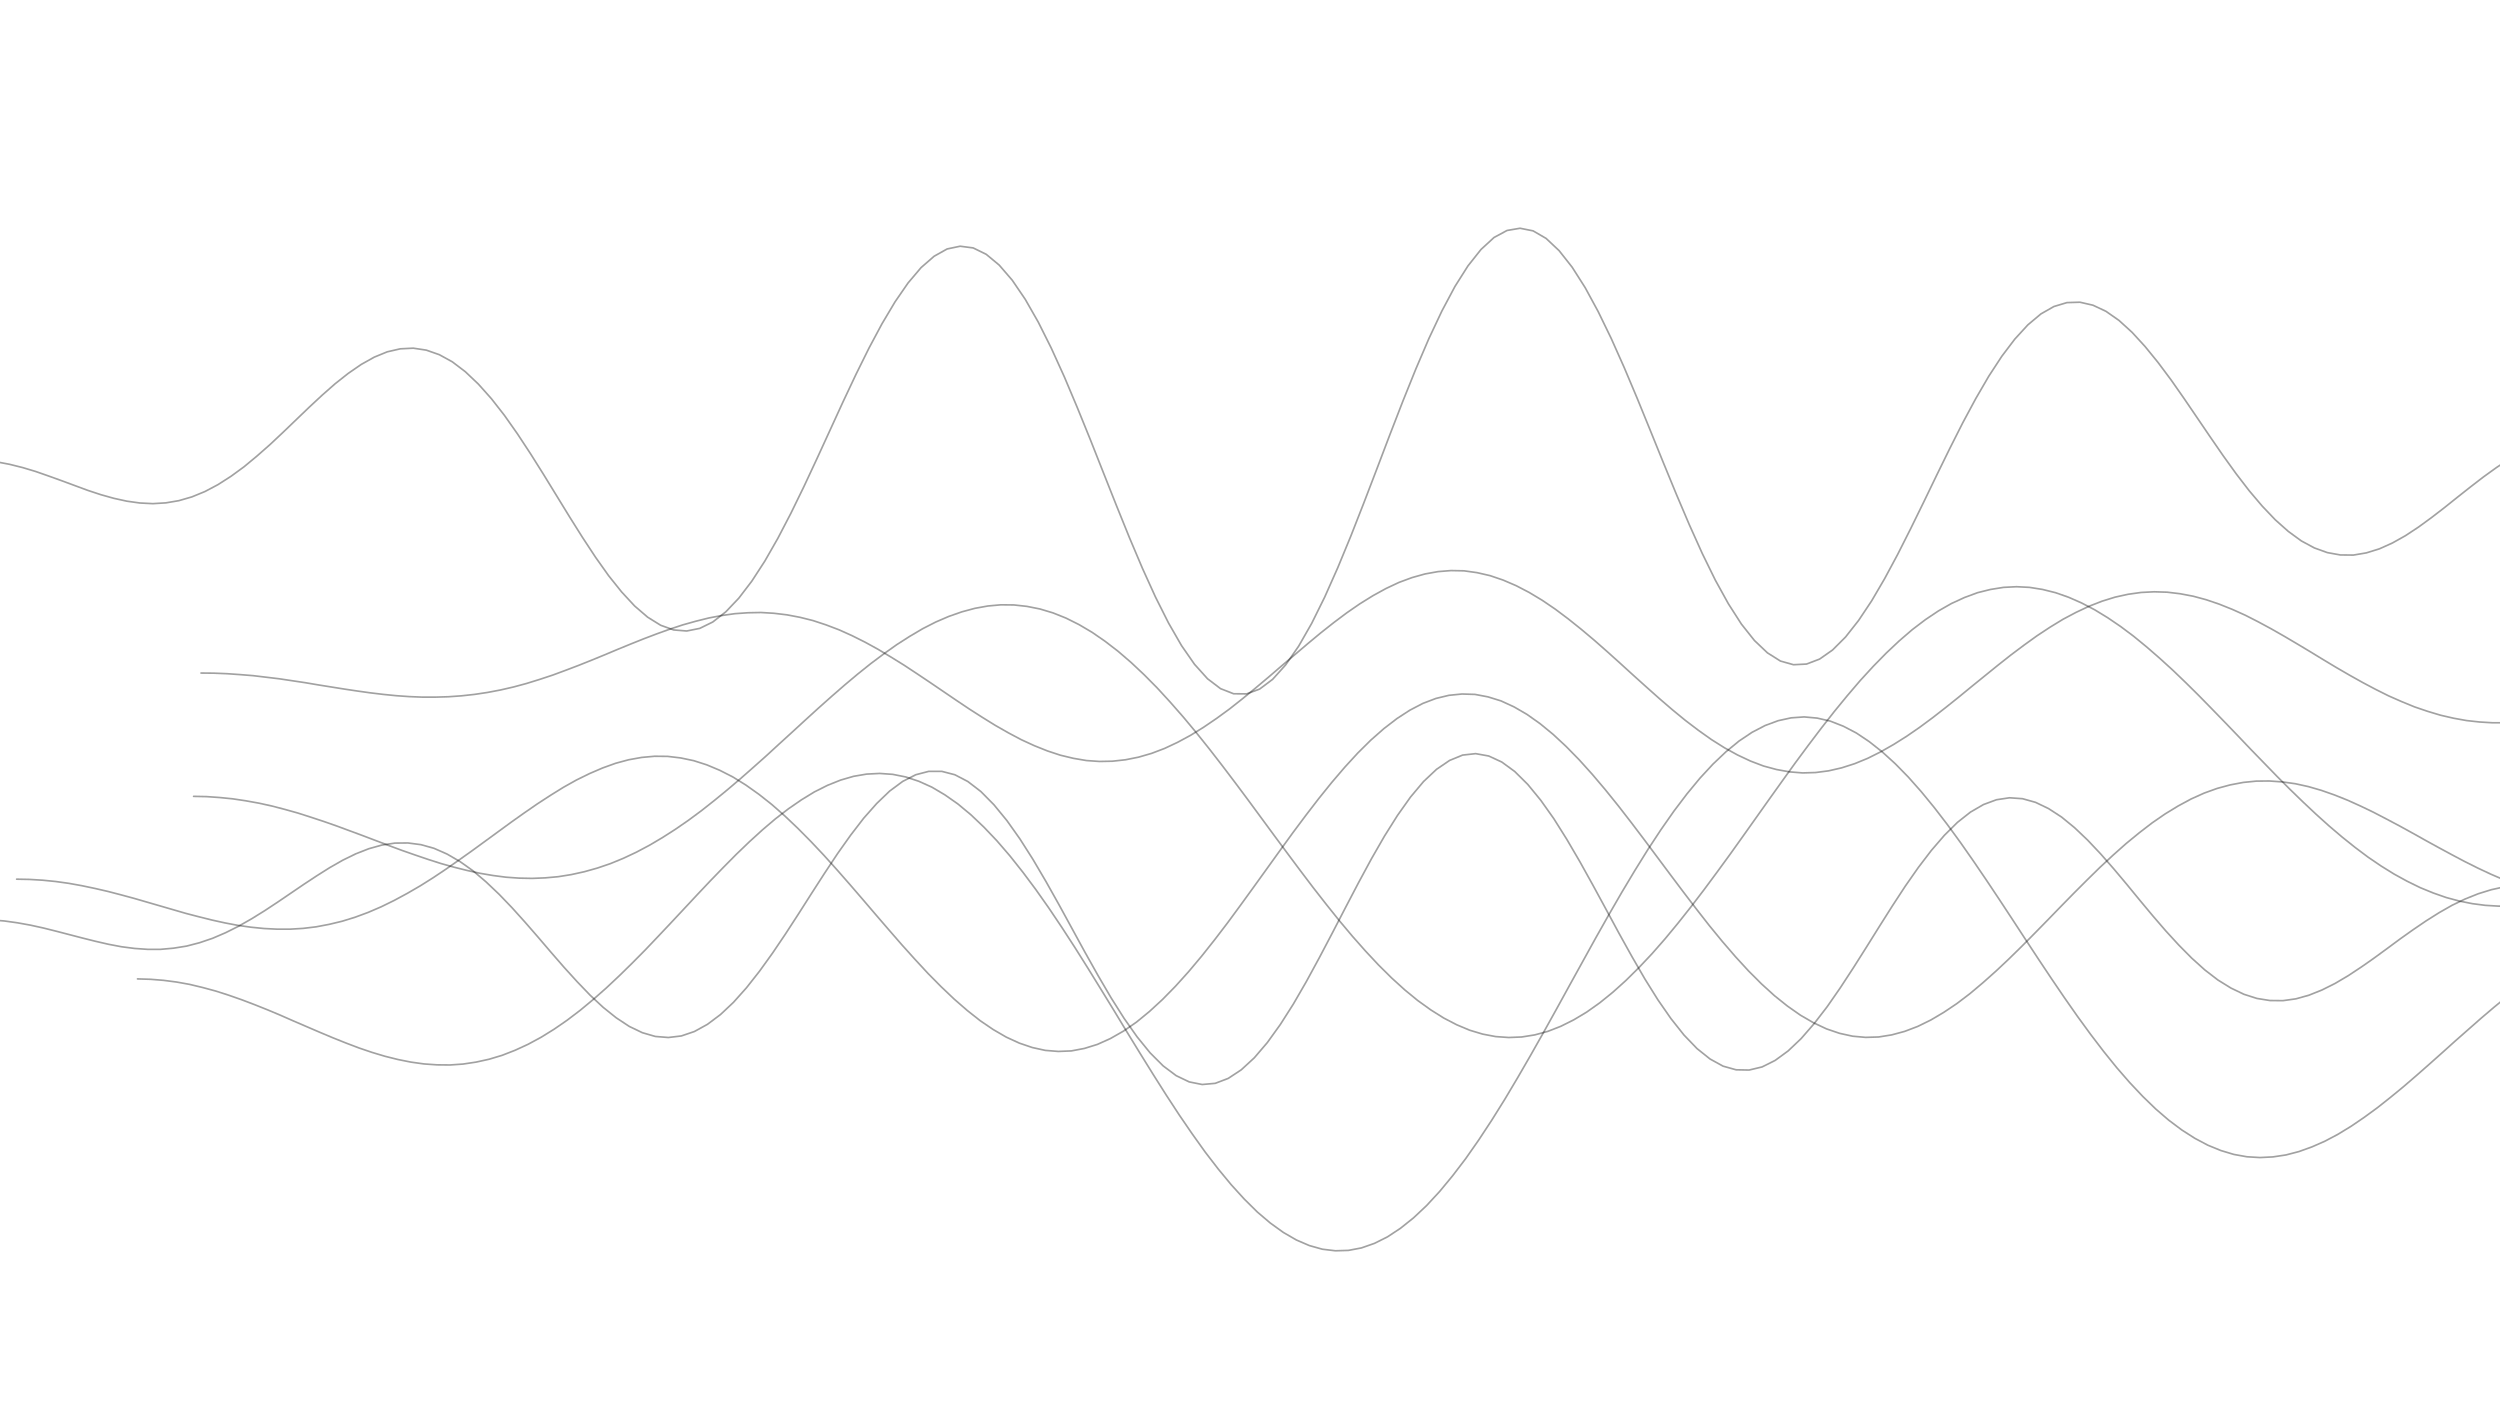
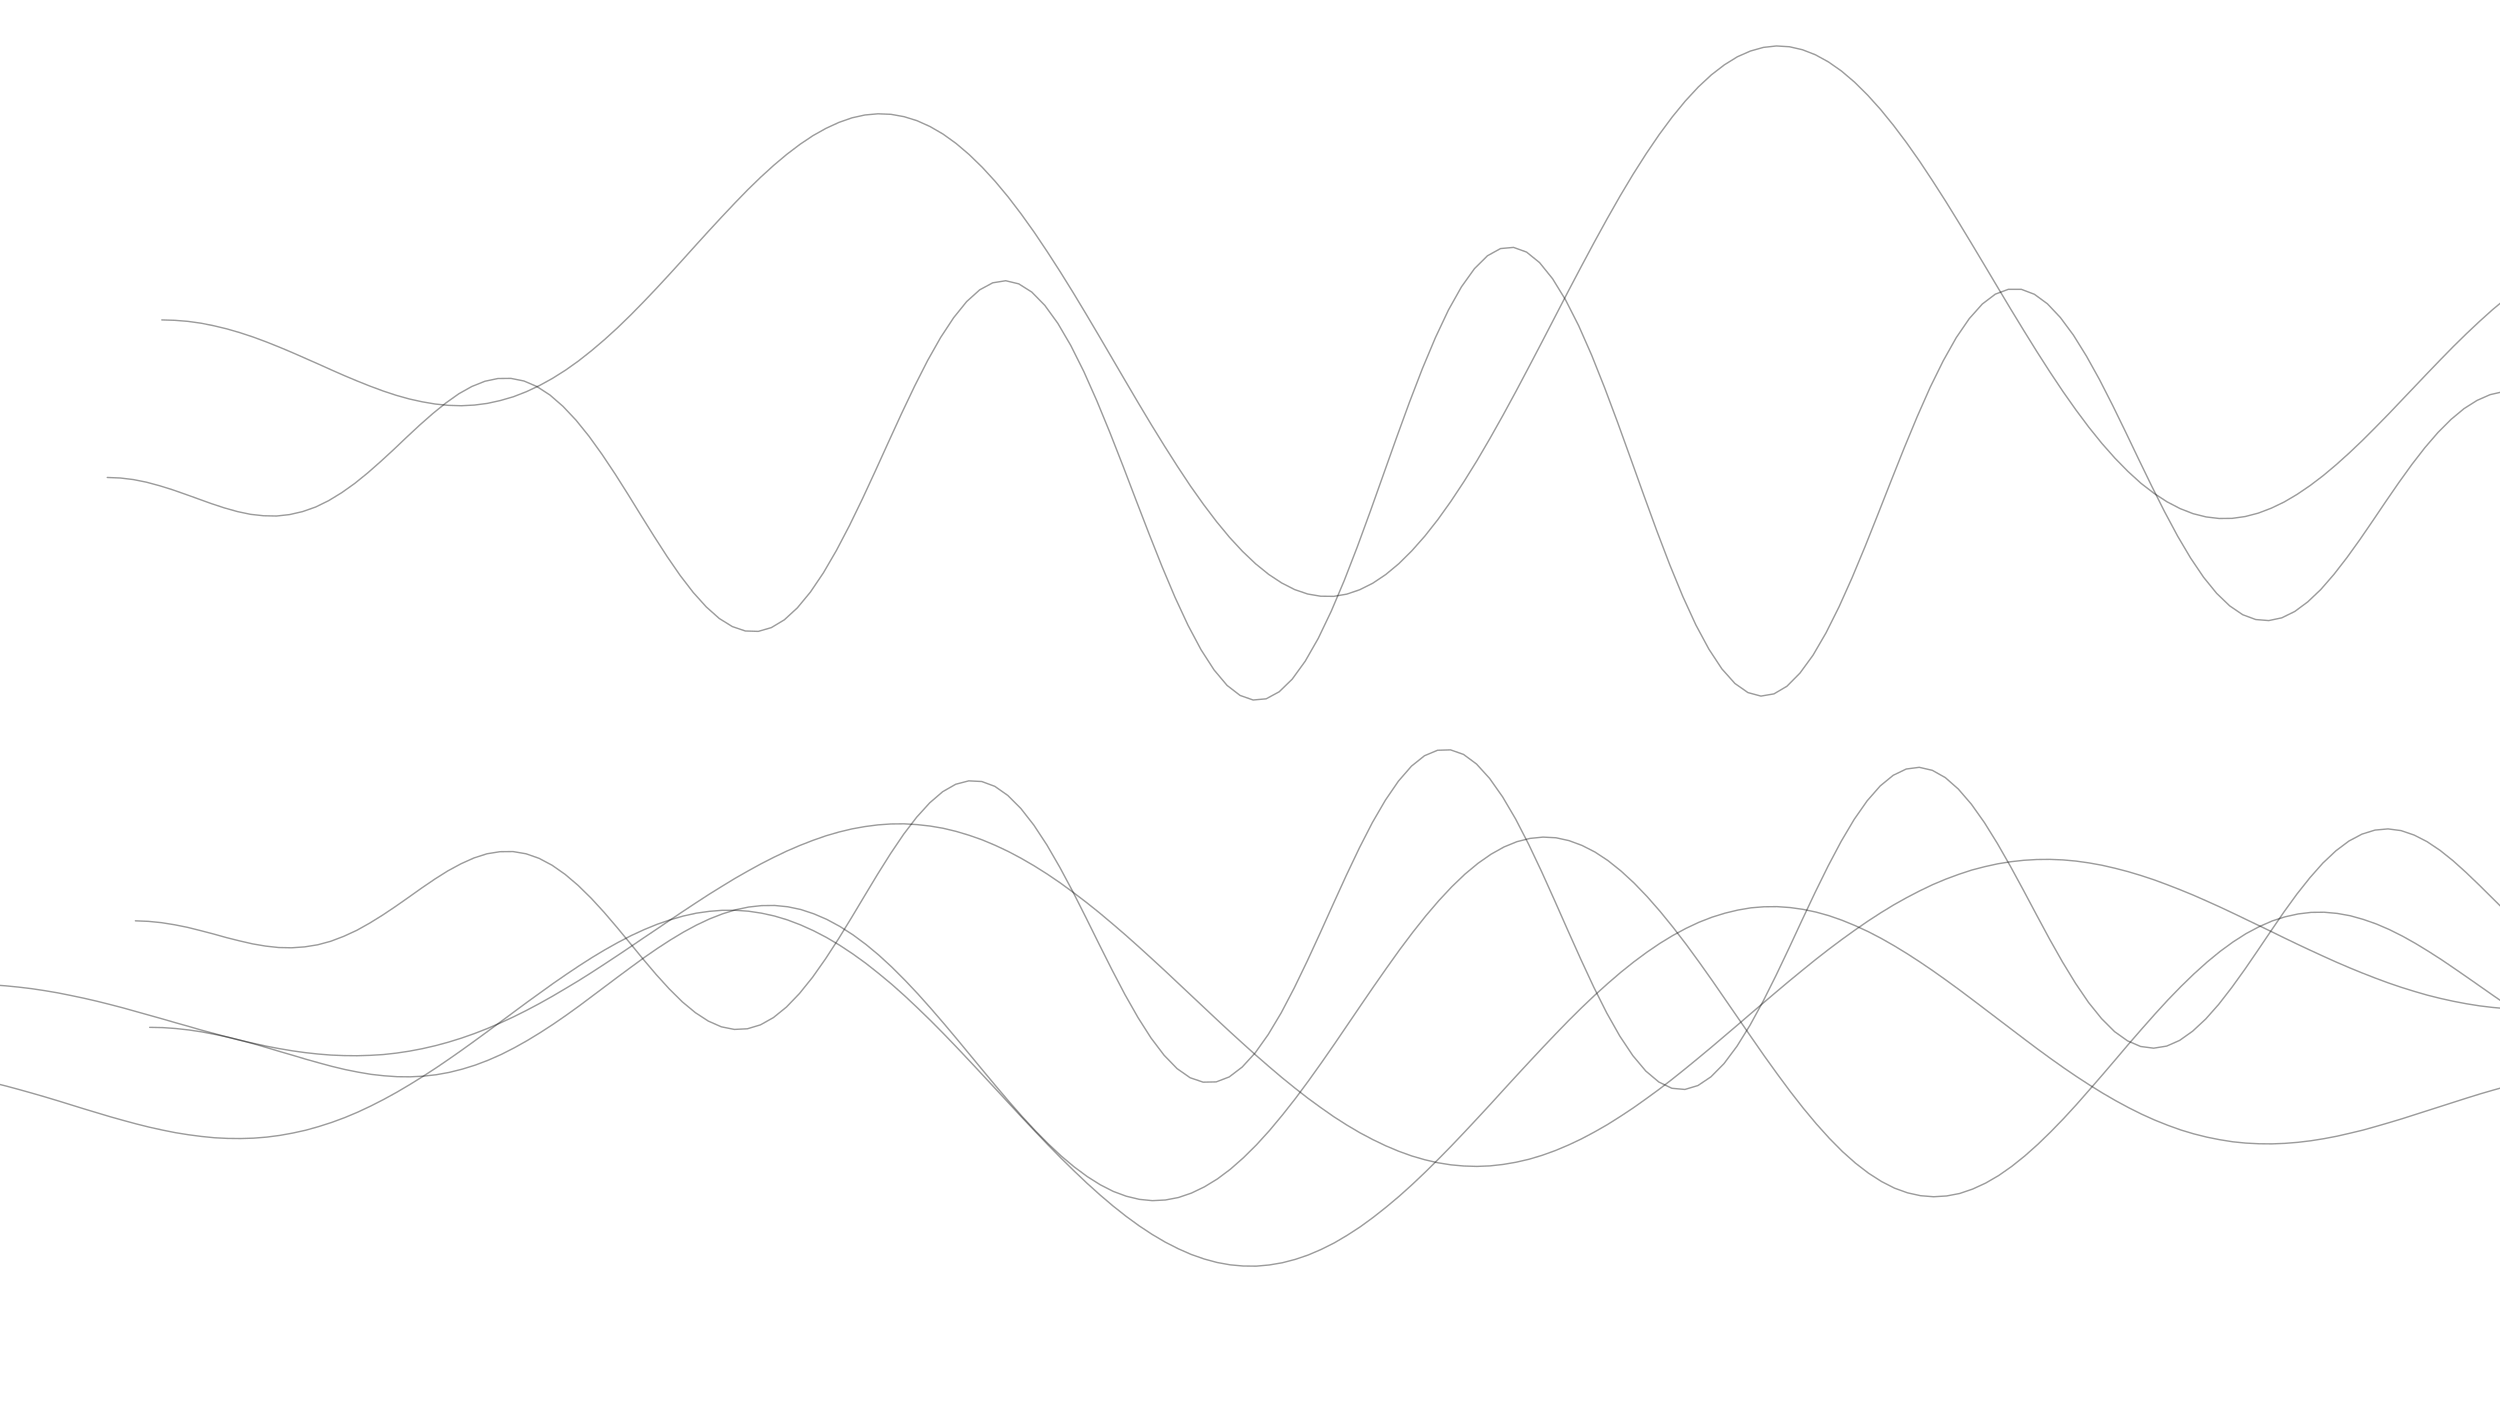
<svg xmlns="http://www.w3.org/2000/svg" width="1920" height="1080" viewBox="0 0 1920 1080">
-   <polyline points="12.8,675.2 22.8,675.4 32.8,676.0 42.8,677.0 52.8,678.4 62.8,680.2 72.8,682.3 82.8,684.6 92.8,687.2 102.8,689.9 112.8,692.8 122.8,695.7 132.8,698.6 142.8,701.5 152.8,704.1 162.8,706.6 172.8,708.8 182.8,710.7 192.8,712.1 202.8,713.1 212.8,713.6 222.8,713.6 232.8,713.0 242.8,711.8 252.8,709.9 262.8,707.5 272.8,704.4 282.8,700.7 292.8,696.4 302.8,691.5 312.8,686.1 322.8,680.3 332.8,674.0 342.8,667.3 352.8,660.3 362.8,653.2 372.8,645.9 382.8,638.6 392.8,631.3 402.8,624.2 412.8,617.3 422.8,610.8 432.8,604.6 442.8,599.0 452.8,594.1 462.8,589.8 472.8,586.2 482.8,583.5 492.8,581.7 502.8,580.8 512.8,580.9 522.8,582.1 532.8,584.2 542.8,587.4 552.8,591.6 562.8,596.7 572.8,602.9 582.8,610.0 592.8,617.9 602.8,626.7 612.8,636.2 622.8,646.3 632.8,656.9 642.8,668.0 652.8,679.4 662.8,691.0 672.8,702.7 682.8,714.3 692.8,725.8 702.8,736.9 712.8,747.7 722.8,757.8 732.8,767.3 742.8,776.0 752.8,783.9 762.8,790.7 772.8,796.5 782.8,801.1 792.8,804.5 802.8,806.7 812.8,807.5 822.8,807.1 832.8,805.2 842.8,802.1 852.8,797.6 862.8,791.9 872.8,785.0 882.8,776.8 892.8,767.6 902.8,757.4 912.8,746.3 922.8,734.4 932.8,721.8 942.8,708.7 952.8,695.1 962.8,681.3 972.8,667.4 982.8,653.5 992.8,639.7 1002.8,626.3 1012.8,613.3 1022.8,600.9 1032.8,589.2 1042.8,578.3 1052.8,568.4 1062.8,559.6 1072.8,551.9 1082.8,545.4 1092.8,540.2 1102.8,536.4 1112.8,534.0 1122.8,533.0 1132.8,533.3 1142.8,535.2 1152.8,538.3 1162.8,542.9 1172.8,548.7 1182.8,555.8 1192.8,564.0 1202.8,573.3 1212.8,583.5 1222.8,594.6 1232.8,606.4 1242.8,618.8 1252.8,631.7 1262.8,644.9 1272.8,658.3 1282.8,671.7 1292.8,685.0 1302.8,698.1 1312.8,710.9 1322.8,723.1 1332.8,734.7 1342.8,745.6 1352.8,755.6 1362.8,764.7 1372.8,772.7 1382.8,779.7 1392.8,785.5 1402.8,790.2 1412.8,793.6 1422.8,795.8 1432.8,796.7 1442.8,796.4 1452.8,794.8 1462.8,792.1 1472.8,788.3 1482.8,783.4 1492.8,777.5 1502.8,770.8 1512.8,763.2 1522.8,754.8 1532.8,745.9 1542.8,736.5 1552.8,726.7 1562.8,716.6 1572.8,706.4 1582.8,696.1 1592.8,685.9 1602.8,675.9 1612.8,666.1 1622.8,656.8 1632.8,647.9 1642.8,639.7 1652.8,632.0 1662.8,625.1 1672.8,619.0 1682.8,613.6 1692.8,609.1 1702.8,605.5 1712.8,602.8 1722.8,600.9 1732.8,599.9 1742.8,599.8 1752.8,600.5 1762.8,601.9 1772.8,604.1 1782.8,607.0 1792.8,610.5 1802.8,614.5 1812.8,619.0 1822.8,623.8 1832.8,629.0 1842.8,634.3 1852.8,639.8 1862.8,645.4 1872.8,650.9 1882.8,656.3 1892.8,661.6 1902.8,666.6 1912.8,671.3 1922.8,675.6 1932.8,679.6 1942.8,683.1 1952.8,686.1 1962.8,688.6 1972.8,690.6 1982.8,692.1 1992.8,693.1 2002.8,693.7 2012.8,693.7" stroke="currentColor" stroke-width="1.3" fill="none" opacity="0.37" stroke-linecap="round" stroke-linejoin="round" />
-   <polyline points="105.6,751.8 115.6,752.1 125.6,752.9 135.6,754.2 145.6,756.0 155.6,758.4 165.6,761.1 175.6,764.3 185.6,767.8 195.6,771.6 205.6,775.6 215.6,779.8 225.6,784.2 235.6,788.5 245.6,792.8 255.6,797.0 265.6,801.0 275.6,804.8 285.6,808.2 295.6,811.2 305.6,813.7 315.6,815.7 325.6,817.1 335.6,817.8 345.6,817.9 355.6,817.2 365.6,815.7 375.6,813.5 385.6,810.5 395.6,806.6 405.6,802.0 415.6,796.6 425.6,790.4 435.6,783.5 445.6,775.9 455.6,767.6 465.6,758.8 475.6,749.4 485.6,739.6 495.6,729.5 505.6,719.0 515.6,708.4 525.6,697.7 535.6,687.0 545.6,676.4 555.6,666.1 565.6,656.0 575.6,646.4 585.6,637.3 595.6,628.8 605.6,621.1 615.6,614.2 625.6,608.1 635.6,603.1 645.6,599.1 655.6,596.2 665.6,594.5 675.6,594.0 685.6,594.7 695.6,596.7 705.6,600.0 715.6,604.5 725.6,610.4 735.6,617.4 745.6,625.7 755.6,635.2 765.6,645.7 775.6,657.3 785.6,669.9 795.6,683.3 805.6,697.5 815.6,712.4 825.6,727.8 835.6,743.7 845.6,759.9 855.6,776.2 865.6,792.7 875.6,809.0 885.6,825.1 895.6,840.9 905.6,856.2 915.6,870.8 925.6,884.8 935.6,897.8 945.6,909.9 955.6,920.9 965.6,930.8 975.6,939.3 985.6,946.5 995.6,952.3 1005.6,956.6 1015.6,959.4 1025.6,960.6 1035.6,960.3 1045.6,958.4 1055.6,954.9 1065.6,949.9 1075.6,943.3 1085.6,935.3 1095.6,925.9 1105.6,915.1 1115.6,903.0 1125.6,889.9 1135.6,875.6 1145.6,860.4 1155.6,844.4 1165.6,827.6 1175.6,810.3 1185.6,792.6 1195.6,774.6 1205.6,756.4 1215.6,738.3 1225.6,720.2 1235.6,702.5 1245.6,685.2 1255.6,668.5 1265.6,652.4 1275.6,637.2 1285.6,622.9 1295.6,609.7 1305.6,597.6 1315.6,586.8 1325.6,577.3 1335.6,569.1 1345.6,562.4 1355.6,557.2 1365.6,553.5 1375.6,551.3 1385.6,550.6 1395.6,551.5 1405.6,553.8 1415.6,557.7 1425.6,562.9 1435.6,569.6 1445.6,577.5 1455.6,586.6 1465.6,596.8 1475.6,608.1 1485.6,620.3 1495.6,633.3 1505.6,647.0 1515.6,661.3 1525.6,676.0 1535.6,691.0 1545.6,706.2 1555.6,721.5 1565.6,736.7 1575.6,751.7 1585.6,766.4 1595.6,780.7 1605.6,794.4 1615.6,807.5 1625.6,819.9 1635.6,831.4 1645.6,842.0 1655.6,851.7 1665.6,860.3 1675.6,867.8 1685.6,874.2 1695.6,879.5 1705.6,883.6 1715.6,886.6 1725.6,888.4 1735.6,889.0 1745.6,888.5 1755.6,887.0 1765.6,884.4 1775.6,880.8 1785.6,876.4 1795.6,871.1 1805.6,865.0 1815.6,858.2 1825.6,850.9 1835.6,843.0 1845.6,834.8 1855.6,826.2 1865.6,817.4 1875.6,808.5 1885.6,799.5 1895.6,790.7 1905.6,781.9 1915.6,773.4 1925.6,765.2 1935.6,757.4 1945.6,750.1 1955.6,743.2 1965.6,736.9 1975.6,731.2 1985.6,726.2 1995.6,721.8 2005.6,718.2 2015.6,715.2" stroke="currentColor" stroke-width="1.3" fill="none" opacity="0.37" stroke-linecap="round" stroke-linejoin="round" />
-   <polyline points="-16.7,706.2 -6.7,706.5 3.3,707.3 13.3,708.7 23.3,710.5 33.3,712.7 43.3,715.2 53.3,717.8 63.3,720.4 73.3,722.9 83.3,725.2 93.3,727.1 103.3,728.4 113.3,729.1 123.3,729.1 133.3,728.2 143.3,726.6 153.3,724.0 163.3,720.6 173.3,716.3 183.3,711.3 193.3,705.6 203.3,699.4 213.3,692.8 223.3,686.0 233.3,679.2 243.3,672.6 253.3,666.3 263.3,660.6 273.3,655.7 283.3,651.8 293.3,649.0 303.3,647.5 313.3,647.4 323.3,648.7 333.3,651.5 343.3,655.9 353.3,661.7 363.3,668.8 373.3,677.3 383.3,686.8 393.3,697.2 403.3,708.3 413.3,719.8 423.3,731.5 433.3,743.0 443.3,754.0 453.3,764.4 463.3,773.7 473.3,781.7 483.3,788.3 493.3,793.1 503.3,796.0 513.3,796.8 523.3,795.6 533.3,792.2 543.3,786.7 553.3,779.2 563.3,769.8 573.3,758.6 583.3,745.9 593.3,732.0 603.3,717.2 613.3,701.8 623.3,686.1 633.3,670.6 643.3,655.5 653.3,641.4 663.3,628.4 673.3,617.1 683.3,607.5 693.3,600.1 703.3,595.0 713.3,592.4 723.3,592.4 733.3,595.0 743.3,600.2 753.3,607.9 763.3,618.0 773.3,630.2 783.3,644.3 793.3,660.0 803.3,677.0 813.3,694.8 823.3,713.1 833.3,731.4 843.3,749.2 853.3,766.3 863.3,782.1 873.3,796.3 883.3,808.6 893.3,818.6 903.3,826.1 913.3,830.9 923.3,832.9 933.3,832.0 943.3,828.2 953.3,821.6 963.3,812.4 973.3,800.7 983.3,786.8 993.3,771.1 1003.3,753.8 1013.3,735.4 1023.3,716.4 1033.3,697.1 1043.3,678.0 1053.3,659.5 1063.3,642.1 1073.3,626.2 1083.3,612.1 1093.3,600.2 1103.3,590.8 1113.3,584.0 1123.3,579.9 1133.3,578.8 1143.3,580.6 1153.3,585.2 1163.3,592.5 1173.3,602.4 1183.3,614.6 1193.3,628.7 1203.3,644.6 1213.3,661.7 1223.3,679.7 1233.3,698.1 1243.3,716.6 1253.3,734.6 1263.3,751.9 1273.3,767.9 1283.3,782.3 1293.3,794.9 1303.3,805.3 1313.3,813.3 1323.3,818.8 1333.3,821.6 1343.3,821.8 1353.3,819.4 1363.3,814.4 1373.3,807.1 1383.3,797.6 1393.3,786.1 1403.3,773.1 1413.3,758.7 1423.3,743.4 1433.3,727.6 1443.3,711.6 1453.3,695.8 1463.3,680.5 1473.3,666.2 1483.3,653.1 1493.3,641.5 1503.3,631.6 1513.3,623.7 1523.3,617.9 1533.3,614.2 1543.3,612.7 1553.3,613.4 1563.3,616.2 1573.3,621.0 1583.3,627.5 1593.3,635.7 1603.3,645.2 1613.3,655.8 1623.3,667.2 1633.3,679.1 1643.3,691.3 1653.3,703.3 1663.3,714.9 1673.3,725.8 1683.3,735.9 1693.3,744.9 1703.3,752.6 1713.3,758.8 1723.3,763.6 1733.3,766.8 1743.3,768.4 1753.3,768.5 1763.3,767.1 1773.3,764.3 1783.3,760.3 1793.3,755.3 1803.3,749.4 1813.3,742.8 1823.3,735.8 1833.3,728.5 1843.3,721.1 1853.3,714.0 1863.3,707.2 1873.3,700.9 1883.3,695.2 1893.3,690.4 1903.3,686.4 1913.3,683.3 1923.3,681.1 1933.3,679.9 1943.3,679.5 1953.3,680.0 1963.3,681.2 1973.3,683.0 1983.3,685.3 1993.3,688.0 2003.3,690.9 2013.3,693.8" stroke="currentColor" stroke-width="1.3" fill="none" opacity="0.37" stroke-linecap="round" stroke-linejoin="round" />
-   <polyline points="154.4,516.9 164.4,517.0 174.4,517.4 184.4,518.1 194.4,518.9 204.4,520.1 214.4,521.3 224.4,522.8 234.4,524.3 244.4,526.0 254.4,527.6 264.4,529.2 274.4,530.7 284.4,532.1 294.4,533.3 304.4,534.3 314.4,535.0 324.4,535.4 334.4,535.4 344.4,535.1 354.4,534.4 364.4,533.3 374.4,531.8 384.4,529.9 394.4,527.6 404.4,524.9 414.4,521.8 424.4,518.5 434.4,514.8 444.4,511.0 454.4,507.0 464.4,502.9 474.4,498.7 484.4,494.6 494.4,490.6 504.4,486.8 514.4,483.2 524.4,479.9 534.4,477.1 544.4,474.6 554.4,472.7 564.4,471.3 574.4,470.6 584.4,470.4 594.4,471.0 604.4,472.2 614.4,474.1 624.4,476.6 634.4,479.9 644.4,483.7 654.4,488.2 664.4,493.2 674.4,498.7 684.4,504.7 694.4,510.9 704.4,517.5 714.4,524.2 724.4,531.0 734.4,537.8 744.4,544.5 754.4,550.9 764.4,557.1 774.4,562.8 784.4,568.1 794.4,572.7 804.4,576.7 814.4,580.0 824.4,582.4 834.4,584.1 844.4,584.8 854.4,584.6 864.4,583.5 874.4,581.5 884.4,578.6 894.4,574.8 904.4,570.1 914.4,564.7 924.4,558.5 934.4,551.7 944.4,544.4 954.4,536.5 964.4,528.3 974.4,519.9 984.4,511.3 994.4,502.8 1004.4,494.3 1014.4,486.0 1024.4,478.1 1034.4,470.6 1044.4,463.7 1054.4,457.5 1064.4,452.0 1074.4,447.3 1084.4,443.6 1094.4,440.8 1104.4,439.0 1114.4,438.2 1124.4,438.4 1134.4,439.8 1144.4,442.1 1154.4,445.5 1164.4,449.8 1174.4,455.0 1184.4,461.0 1194.4,467.8 1204.4,475.3 1214.4,483.3 1224.4,491.7 1234.4,500.5 1244.4,509.5 1254.4,518.6 1264.4,527.6 1274.4,536.5 1284.4,545.1 1294.4,553.3 1304.4,560.9 1314.4,568.0 1324.4,574.3 1334.4,579.8 1344.4,584.5 1354.4,588.3 1364.4,591.0 1374.4,592.8 1384.4,593.6 1394.4,593.3 1404.4,592.0 1414.4,589.7 1424.4,586.5 1434.4,582.4 1444.4,577.4 1454.4,571.7 1464.4,565.4 1474.4,558.5 1484.4,551.1 1494.4,543.3 1504.4,535.3 1514.4,527.1 1524.4,519.0 1534.4,510.9 1544.4,503.0 1554.4,495.5 1564.4,488.3 1574.4,481.7 1584.4,475.6 1594.4,470.3 1604.4,465.6 1614.4,461.7 1624.4,458.6 1634.4,456.4 1644.4,455.0 1654.4,454.5 1664.4,454.8 1674.4,456.0 1684.4,457.9 1694.4,460.6 1704.4,464.0 1714.4,468.0 1724.4,472.5 1734.4,477.6 1744.4,483.0 1754.4,488.7 1764.4,494.6 1774.4,500.6 1784.4,506.7 1794.4,512.7 1804.4,518.5 1814.4,524.1 1824.4,529.4 1834.4,534.4 1844.4,538.8 1854.4,542.9 1864.4,546.3 1874.4,549.3 1884.4,551.6 1894.4,553.4 1904.4,554.5 1914.4,555.1 1924.4,555.1 1934.4,554.5 1944.4,553.4 1954.4,551.9 1964.4,549.9 1974.4,547.6 1984.4,544.9 1994.4,542.0 2004.4,538.9 2014.4,535.7" stroke="currentColor" stroke-width="1.3" fill="none" opacity="0.37" stroke-linecap="round" stroke-linejoin="round" />
-   <polyline points="-22.6,353.2 -12.6,353.6 -2.6,354.7 7.4,356.6 17.4,359.1 27.4,362.1 37.4,365.6 47.4,369.2 57.4,372.9 67.4,376.6 77.4,379.9 87.4,382.7 97.4,384.9 107.4,386.3 117.4,386.8 127.4,386.2 137.4,384.5 147.4,381.6 157.4,377.5 167.4,372.2 177.4,365.8 187.4,358.5 197.4,350.2 207.4,341.4 217.4,332.0 227.4,322.4 237.4,312.8 247.4,303.5 257.4,294.7 267.4,286.8 277.4,279.9 287.4,274.3 297.4,270.2 307.4,267.9 317.4,267.4 327.4,268.9 337.4,272.4 347.4,277.9 357.4,285.5 367.4,295.0 377.4,306.2 387.4,319.0 397.4,333.2 407.4,348.4 417.4,364.3 427.4,380.6 437.4,396.9 447.4,412.8 457.4,428.0 467.4,442.1 477.4,454.6 487.4,465.4 497.4,474.0 507.4,480.2 517.4,483.8 527.4,484.6 537.4,482.6 547.4,477.7 557.4,469.9 567.4,459.4 577.4,446.3 587.4,430.9 597.4,413.4 607.4,394.2 617.4,373.7 627.4,352.3 637.4,330.5 647.4,308.7 657.4,287.5 667.4,267.3 677.4,248.6 687.4,231.8 697.4,217.3 707.4,205.5 717.4,196.8 727.4,191.2 737.4,189.1 747.4,190.4 757.4,195.3 767.4,203.6 777.4,215.2 787.4,229.9 797.4,247.4 807.4,267.4 817.4,289.4 827.4,313.1 837.4,337.7 847.4,363.0 857.4,388.2 867.4,412.9 877.4,436.5 887.4,458.5 897.4,478.4 907.4,495.8 917.4,510.2 927.4,521.3 937.4,528.9 947.4,532.8 957.4,532.9 967.4,529.2 977.4,521.7 987.4,510.6 997.4,496.2 1007.4,478.7 1017.4,458.5 1027.4,436.0 1037.4,411.8 1047.4,386.3 1057.4,360.2 1067.4,333.9 1077.4,308.1 1087.4,283.3 1097.4,260.0 1107.4,238.8 1117.4,220.0 1127.4,204.2 1137.4,191.6 1147.4,182.4 1157.4,177.0 1167.4,175.3 1177.4,177.3 1187.4,183.1 1197.4,192.5 1207.4,205.2 1217.4,220.9 1227.4,239.3 1237.4,259.9 1247.4,282.3 1257.4,306.0 1267.4,330.5 1277.4,355.2 1287.4,379.5 1297.4,403.0 1307.4,425.2 1317.4,445.6 1327.4,463.7 1337.4,479.3 1347.4,491.9 1357.4,501.4 1367.4,507.7 1377.4,510.5 1387.4,510.0 1397.4,506.2 1407.4,499.2 1417.4,489.2 1427.4,476.5 1437.4,461.5 1447.4,444.4 1457.4,425.8 1467.4,406.0 1477.4,385.6 1487.4,364.9 1497.4,344.5 1507.4,324.7 1517.4,306.1 1527.4,288.9 1537.4,273.6 1547.4,260.4 1557.4,249.5 1567.4,241.1 1577.4,235.4 1587.4,232.4 1597.4,232.1 1607.4,234.4 1617.4,239.1 1627.4,246.1 1637.4,255.2 1647.4,266.1 1657.4,278.4 1667.4,291.8 1677.4,306.1 1687.4,320.8 1697.4,335.5 1707.4,350.0 1717.4,363.9 1727.4,376.9 1737.4,388.7 1747.4,399.2 1757.4,408.1 1767.4,415.4 1777.4,420.8 1787.4,424.4 1797.4,426.2 1807.4,426.3 1817.4,424.6 1827.4,421.5 1837.4,417.0 1847.4,411.4 1857.4,404.8 1867.4,397.5 1877.4,389.8 1887.4,381.8 1897.4,373.9 1907.4,366.2 1917.4,359.0 1927.4,352.4 1937.4,346.6 1947.4,341.7 1957.4,337.7 1967.4,334.7 1977.4,332.8 1987.4,331.9 1997.4,331.9 2007.4,332.8" stroke="currentColor" stroke-width="1.3" fill="none" opacity="0.37" stroke-linecap="round" stroke-linejoin="round" />
-   <polyline points="148.7,611.6 158.7,611.8 168.7,612.5 178.7,613.5 188.7,615.0 198.7,616.8 208.7,619.0 218.7,621.6 228.7,624.4 238.7,627.6 248.7,630.9 258.7,634.4 268.7,638.1 278.7,641.8 288.7,645.6 298.7,649.4 308.7,653.1 318.7,656.6 328.7,660.0 338.7,663.2 348.7,666.0 358.7,668.5 368.7,670.7 378.7,672.4 388.7,673.7 398.7,674.4 408.7,674.6 418.7,674.2 428.7,673.3 438.7,671.7 448.7,669.5 458.7,666.7 468.7,663.3 478.7,659.2 488.7,654.5 498.7,649.2 508.7,643.3 518.7,636.9 528.7,630.0 538.7,622.6 548.7,614.7 558.7,606.5 568.7,598.0 578.7,589.2 588.7,580.3 598.7,571.1 608.7,562.0 618.7,552.8 628.7,543.7 638.7,534.8 648.7,526.1 658.7,517.7 668.7,509.7 678.7,502.2 688.7,495.1 698.7,488.7 708.7,482.8 718.7,477.7 728.7,473.4 738.7,469.9 748.7,467.2 758.7,465.4 768.7,464.5 778.7,464.6 788.7,465.7 798.7,467.7 808.7,470.7 818.7,474.7 828.7,479.7 838.7,485.6 848.7,492.5 858.7,500.2 868.7,508.8 878.7,518.2 888.7,528.3 898.7,539.2 908.7,550.6 918.7,562.6 928.7,575.1 938.7,588.0 948.7,601.2 958.7,614.6 968.7,628.2 978.7,641.8 988.7,655.3 998.7,668.7 1008.7,681.9 1018.7,694.7 1028.7,707.2 1038.7,719.1 1048.7,730.4 1058.7,741.1 1068.7,751.0 1078.7,760.1 1088.7,768.3 1098.7,775.5 1108.7,781.8 1118.7,787.0 1128.7,791.2 1138.7,794.2 1148.7,796.1 1158.7,796.8 1168.7,796.4 1178.7,794.8 1188.7,792.1 1198.7,788.2 1208.7,783.2 1218.7,777.2 1228.7,770.1 1238.7,762.0 1248.7,753.0 1258.7,743.1 1268.7,732.5 1278.7,721.1 1288.7,709.0 1298.7,696.4 1308.7,683.3 1318.7,669.8 1328.7,656.1 1338.7,642.1 1348.7,628.0 1358.7,613.9 1368.7,599.9 1378.7,586.0 1388.7,572.5 1398.7,559.3 1408.7,546.5 1418.7,534.3 1428.7,522.6 1438.7,511.7 1448.7,501.5 1458.7,492.1 1468.7,483.5 1478.7,475.9 1488.7,469.2 1498.7,463.5 1508.7,458.9 1518.7,455.2 1528.7,452.7 1538.7,451.1 1548.7,450.6 1558.7,451.1 1568.7,452.7 1578.7,455.2 1588.7,458.7 1598.7,463.1 1608.7,468.3 1618.7,474.4 1628.7,481.2 1638.7,488.7 1648.7,496.9 1658.7,505.6 1668.7,514.7 1678.7,524.3 1688.7,534.2 1698.7,544.4 1708.7,554.7 1718.7,565.1 1728.7,575.6 1738.7,585.9 1748.7,596.2 1758.7,606.2 1768.7,615.9 1778.7,625.3 1788.7,634.3 1798.7,642.8 1808.7,650.8 1818.7,658.3 1828.7,665.1 1838.7,671.3 1848.7,676.8 1858.7,681.7 1868.7,685.8 1878.7,689.3 1888.7,692.0 1898.7,694.0 1908.7,695.3 1918.7,695.9 1928.7,695.9 1938.7,695.2 1948.7,693.9 1958.7,692.1 1968.7,689.7 1978.7,686.9 1988.7,683.6 1998.7,679.9 2008.7,675.9" stroke="currentColor" stroke-width="1.3" fill="none" opacity="0.37" stroke-linecap="round" stroke-linejoin="round" />
+   <polyline points="-85.2,821.5 -75.2,821.7 -65.2,822.2 -55.2,823.0 -45.2,824.2 -35.2,825.6 -25.2,827.4 -15.2,829.4 -5.2,831.6 4.8,834.1 14.8,836.8 24.8,839.6 34.8,842.5 44.8,845.5 54.8,848.6 64.8,851.7 74.8,854.7 84.8,857.7 94.8,860.5 104.8,863.2 114.8,865.7 124.8,867.9 134.8,869.9 144.8,871.5 154.8,872.8 164.8,873.8 174.8,874.3 184.8,874.4 194.8,874.1 204.8,873.3 214.8,872.0 224.8,870.2 234.8,868.0 244.8,865.2 254.8,862.0 264.8,858.3 274.8,854.1 284.8,849.4 294.8,844.3 304.8,838.8 314.8,832.9 324.8,826.7 334.8,820.2 344.8,813.4 354.8,806.4 364.8,799.2 374.8,791.9 384.8,784.5 394.8,777.1 404.8,769.7 414.8,762.5 424.8,755.3 434.8,748.4 444.8,741.7 454.8,735.3 464.8,729.3 474.8,723.7 484.8,718.5 494.8,713.9 504.8,709.8 514.8,706.4 524.8,703.5 534.8,701.3 544.8,699.9 554.8,699.1 564.8,699.1 574.8,699.8 584.8,701.3 594.8,703.5 604.8,706.5 614.8,710.3 624.8,714.8 634.8,720.0 644.8,725.9 654.8,732.5 664.8,739.7 674.8,747.6 684.8,755.9 694.8,764.8 704.8,774.2 714.8,783.9 724.8,794.0 734.8,804.4 744.8,815.0 754.8,825.7 764.8,836.5 774.8,847.3 784.8,858.1 794.8,868.7 804.8,879.2 814.8,889.4 824.8,899.2 834.8,908.7 844.8,917.7 854.8,926.2 864.8,934.1 874.8,941.4 884.8,948.0 894.8,953.9 904.8,959.0 914.8,963.4 924.8,966.9 934.8,969.6 944.8,971.4 954.8,972.3 964.8,972.4 974.8,971.5 984.8,969.8 994.8,967.2 1004.8,963.8 1014.8,959.5 1024.8,954.5 1034.8,948.6 1044.8,942.1 1054.8,934.8 1064.8,926.9 1074.8,918.5 1084.8,909.5 1094.8,900.0 1104.8,890.1 1114.8,879.9 1124.8,869.4 1134.8,858.7 1144.8,847.9 1154.8,836.9 1164.8,826.0 1174.8,815.2 1184.8,804.5 1194.8,794.0 1204.8,783.7 1214.8,773.8 1224.8,764.3 1234.8,755.3 1244.8,746.7 1254.8,738.7 1264.8,731.3 1274.8,724.5 1284.8,718.4 1294.8,713.0 1304.8,708.3 1314.8,704.4 1324.8,701.3 1334.8,698.9 1344.8,697.2 1354.8,696.4 1364.8,696.3 1374.8,697.0 1384.8,698.4 1394.8,700.5 1404.8,703.3 1414.8,706.8 1424.8,710.9 1434.8,715.5 1444.8,720.7 1454.8,726.4 1464.8,732.5 1474.8,739.0 1484.8,745.8 1494.8,752.9 1504.8,760.2 1514.8,767.7 1524.8,775.3 1534.8,782.9 1544.8,790.5 1554.8,798.1 1564.8,805.6 1574.8,812.9 1584.8,820.0 1594.8,826.8 1604.8,833.3 1614.8,839.5 1624.8,845.3 1634.8,850.7 1644.8,855.7 1654.8,860.2 1664.8,864.2 1674.8,867.8 1684.8,870.8 1694.8,873.3 1704.8,875.3 1714.8,876.9 1724.8,877.9 1734.8,878.4 1744.8,878.5 1754.8,878.1 1764.8,877.3 1774.8,876.1 1784.8,874.5 1794.8,872.6 1804.8,870.3 1814.8,867.9 1824.8,865.1 1834.8,862.2 1844.8,859.2 1854.8,856.0 1864.8,852.8 1874.8,849.6 1884.8,846.4 1894.8,843.2 1904.8,840.1 1914.8,837.2 1924.8,834.4 1934.8,831.9 1944.8,829.5 1954.8,827.4 1964.8,825.6 1974.8,824.1 1984.8,822.9 1994.8,822.0 2004.8,821.5 2014.8,821.3" stroke="currentColor" stroke-width="1.1" fill="none" opacity="0.391" stroke-linecap="round" stroke-linejoin="round" />
+   <polyline points="104.0,707.2 114.0,707.6 124.0,708.6 134.0,710.2 144.0,712.2 154.0,714.7 164.0,717.3 174.0,720.1 184.0,722.6 194.0,724.9 204.0,726.6 214.0,727.7 224.0,727.9 234.0,727.2 244.0,725.6 254.0,722.9 264.0,719.1 274.0,714.5 284.0,708.9 294.0,702.7 304.0,696.0 314.0,689.0 324.0,681.9 334.0,675.1 344.0,668.8 354.0,663.4 364.0,658.9 374.0,655.7 384.0,654.1 394.0,654.0 404.0,655.7 414.0,659.2 424.0,664.5 434.0,671.5 444.0,680.0 454.0,689.8 464.0,700.7 474.0,712.4 484.0,724.5 494.0,736.7 504.0,748.5 514.0,759.5 524.0,769.4 534.0,777.7 544.0,784.2 554.0,788.6 564.0,790.6 574.0,790.1 584.0,787.1 594.0,781.5 604.0,773.4 614.0,763.0 624.0,750.6 634.0,736.4 644.0,721.0 654.0,704.7 664.0,688.0 674.0,671.4 684.0,655.5 694.0,640.7 704.0,627.6 714.0,616.6 724.0,608.0 734.0,602.3 744.0,599.7 754.0,600.2 764.0,603.9 774.0,610.9 784.0,620.9 794.0,633.7 804.0,648.9 814.0,666.2 824.0,684.9 834.0,704.7 844.0,724.9 854.0,744.8 864.0,763.9 874.0,781.5 884.0,797.2 894.0,810.4 904.0,820.7 914.0,827.7 924.0,831.1 934.0,830.9 944.0,827.1 954.0,819.5 964.0,808.6 974.0,794.5 984.0,777.8 994.0,758.7 1004.0,738.0 1014.0,716.3 1024.0,694.1 1034.0,672.2 1044.0,651.2 1054.0,631.7 1064.0,614.5 1074.0,599.9 1084.0,588.4 1094.0,580.4 1104.0,576.2 1114.0,575.9 1124.0,579.4 1134.0,586.8 1144.0,597.8 1154.0,612.0 1164.0,629.0 1174.0,648.4 1184.0,669.5 1194.0,691.7 1204.0,714.3 1214.0,736.6 1224.0,758.1 1234.0,778.0 1244.0,795.7 1254.0,810.7 1264.0,822.6 1274.0,831.0 1284.0,835.8 1294.0,836.7 1304.0,833.7 1314.0,827.0 1324.0,816.9 1334.0,803.5 1344.0,787.4 1354.0,769.1 1364.0,749.1 1374.0,728.1 1384.0,706.6 1394.0,685.4 1404.0,665.1 1414.0,646.2 1424.0,629.3 1434.0,615.0 1444.0,603.6 1454.0,595.4 1464.0,590.6 1474.0,589.3 1484.0,591.6 1494.0,597.2 1504.0,606.0 1514.0,617.6 1524.0,631.7 1534.0,647.8 1544.0,665.3 1554.0,683.7 1564.0,702.5 1574.0,721.1 1584.0,738.8 1594.0,755.2 1604.0,769.9 1614.0,782.3 1624.0,792.3 1634.0,799.4 1644.0,803.7 1654.0,805.0 1664.0,803.4 1674.0,799.0 1684.0,791.9 1694.0,782.6 1704.0,771.3 1714.0,758.4 1724.0,744.5 1734.0,729.9 1744.0,715.1 1754.0,700.5 1764.0,686.7 1774.0,674.1 1784.0,662.8 1794.0,653.4 1804.0,645.9 1814.0,640.6 1824.0,637.5 1834.0,636.6 1844.0,637.9 1854.0,641.3 1864.0,646.4 1874.0,653.1 1884.0,661.1 1894.0,670.1 1904.0,679.7 1914.0,689.6 1924.0,699.5 1934.0,708.9 1944.0,717.8 1954.0,725.6 1964.0,732.4 1974.0,737.9 1984.0,742.0 1994.0,744.7 2004.0,745.9 2014.0,745.8" stroke="currentColor" stroke-width="1.1" fill="none" opacity="0.391" stroke-linecap="round" stroke-linejoin="round" />
+   <polyline points="-25.7,755.8 -15.7,756.0 -5.7,756.4 4.3,757.1 14.3,758.1 24.3,759.3 34.3,760.8 44.3,762.5 54.3,764.5 64.3,766.6 74.3,768.9 84.3,771.4 94.3,774.0 104.3,776.8 114.3,779.6 124.3,782.4 134.3,785.3 144.3,788.1 154.3,791.0 164.3,793.7 174.3,796.4 184.3,798.9 194.3,801.2 204.3,803.4 214.3,805.3 224.3,807.0 234.3,808.4 244.3,809.5 254.3,810.3 264.3,810.7 274.3,810.8 284.3,810.5 294.3,809.9 304.3,808.8 314.3,807.3 324.3,805.4 334.3,803.1 344.3,800.4 354.3,797.3 364.3,793.8 374.3,789.9 384.3,785.6 394.3,781.0 404.3,776.0 414.3,770.7 424.3,765.1 434.3,759.2 444.3,753.2 454.3,746.9 464.3,740.4 474.3,733.8 484.3,727.1 494.3,720.3 504.3,713.6 514.3,706.8 524.3,700.1 534.3,693.5 544.3,687.0 554.3,680.8 564.3,674.7 574.3,669.0 584.3,663.5 594.3,658.4 604.3,653.6 614.3,649.3 624.3,645.4 634.3,641.9 644.3,639.0 654.3,636.6 664.3,634.8 674.3,633.5 684.3,632.8 694.3,632.7 704.3,633.3 714.3,634.4 724.3,636.1 734.3,638.5 744.3,641.5 754.3,645.0 764.3,649.2 774.3,653.9 784.3,659.2 794.3,665.0 804.3,671.3 814.3,678.1 824.3,685.4 834.3,693.0 844.3,701.0 854.3,709.4 864.3,718.0 874.3,726.9 884.3,736.0 894.3,745.2 904.3,754.6 914.3,764.0 924.3,773.4 934.3,782.8 944.3,792.1 954.3,801.2 964.3,810.2 974.3,818.9 984.3,827.4 994.3,835.5 1004.3,843.3 1014.3,850.6 1024.3,857.6 1034.3,864.0 1044.3,869.9 1054.3,875.2 1064.3,880.0 1074.3,884.2 1084.3,887.8 1094.3,890.7 1104.3,893.0 1114.3,894.6 1124.3,895.5 1134.3,895.8 1144.3,895.4 1154.3,894.3 1164.3,892.6 1174.3,890.3 1184.3,887.3 1194.3,883.7 1204.3,879.5 1214.3,874.8 1224.3,869.5 1234.3,863.8 1244.3,857.5 1254.3,850.9 1264.3,843.8 1274.3,836.5 1284.3,828.8 1294.3,820.8 1304.3,812.6 1314.3,804.3 1324.3,795.8 1334.3,787.3 1344.3,778.7 1354.3,770.2 1364.3,761.7 1374.3,753.3 1384.3,745.1 1394.3,737.0 1404.3,729.2 1414.3,721.7 1424.3,714.5 1434.3,707.6 1444.3,701.1 1454.3,695.0 1464.3,689.4 1474.3,684.2 1484.3,679.4 1494.3,675.2 1504.3,671.5 1514.3,668.2 1524.3,665.6 1534.3,663.4 1544.3,661.8 1554.3,660.7 1564.3,660.1 1574.3,660.0 1584.3,660.4 1594.3,661.3 1604.3,662.7 1614.3,664.5 1624.3,666.8 1634.3,669.4 1644.3,672.4 1654.3,675.7 1664.3,679.4 1674.3,683.3 1684.3,687.4 1694.3,691.8 1704.3,696.3 1714.3,701.0 1724.3,705.8 1734.3,710.6 1744.3,715.4 1754.3,720.3 1764.3,725.1 1774.3,729.8 1784.3,734.4 1794.3,738.9 1804.3,743.2 1814.3,747.3 1824.3,751.2 1834.3,754.9 1844.3,758.3 1854.3,761.4 1864.3,764.3 1874.3,766.8 1884.3,769.0 1894.3,770.9 1904.3,772.5 1914.3,773.7 1924.3,774.6 1934.3,775.2 1944.3,775.5 1954.3,775.5 1964.3,775.2 1974.3,774.6 1984.3,773.8 1994.3,772.7 2004.3,771.4 2014.3,769.9" stroke="currentColor" stroke-width="1.1" fill="none" opacity="0.391" stroke-linecap="round" stroke-linejoin="round" />
+   <polyline points="115.0,789.0 125.0,789.2 135.0,789.9 145.0,791.0 155.0,792.5 165.0,794.4 175.0,796.5 185.0,799.0 195.0,801.7 205.0,804.6 215.0,807.6 225.0,810.5 235.0,813.5 245.0,816.3 255.0,819.0 265.0,821.4 275.0,823.4 285.0,825.1 295.0,826.2 305.0,826.9 315.0,827.0 325.0,826.5 335.0,825.4 345.0,823.6 355.0,821.1 365.0,818.0 375.0,814.2 385.0,809.8 395.0,804.7 405.0,799.1 415.0,793.0 425.0,786.5 435.0,779.6 445.0,772.4 455.0,764.9 465.0,757.4 475.0,749.9 485.0,742.5 495.0,735.2 505.0,728.3 515.0,721.8 525.0,715.8 535.0,710.4 545.0,705.7 555.0,701.8 565.0,698.7 575.0,696.6 585.0,695.5 595.0,695.4 605.0,696.4 615.0,698.5 625.0,701.8 635.0,706.1 645.0,711.5 655.0,717.9 665.0,725.3 675.0,733.6 685.0,742.8 695.0,752.8 705.0,763.4 715.0,774.6 725.0,786.2 735.0,798.1 745.0,810.2 755.0,822.3 765.0,834.3 775.0,846.1 785.0,857.5 795.0,868.3 805.0,878.4 815.0,887.8 825.0,896.2 835.0,903.6 845.0,909.9 855.0,915.0 865.0,918.7 875.0,921.1 885.0,922.1 895.0,921.6 905.0,919.7 915.0,916.3 925.0,911.5 935.0,905.4 945.0,897.9 955.0,889.1 965.0,879.2 975.0,868.2 985.0,856.2 995.0,843.5 1005.0,830.0 1015.0,816.0 1025.0,801.6 1035.0,786.9 1045.0,772.2 1055.0,757.6 1065.0,743.3 1075.0,729.3 1085.0,716.0 1095.0,703.4 1105.0,691.7 1115.0,681.0 1125.0,671.4 1135.0,663.1 1145.0,656.1 1155.0,650.5 1165.0,646.4 1175.0,643.9 1185.0,642.9 1195.0,643.4 1205.0,645.6 1215.0,649.3 1225.0,654.4 1235.0,661.0 1245.0,669.0 1255.0,678.2 1265.0,688.6 1275.0,700.0 1285.0,712.3 1295.0,725.3 1305.0,739.0 1315.0,753.1 1325.0,767.6 1335.0,782.1 1345.0,796.6 1355.0,811.0 1365.0,824.9 1375.0,838.4 1385.0,851.2 1395.0,863.2 1405.0,874.3 1415.0,884.4 1425.0,893.3 1435.0,901.0 1445.0,907.4 1455.0,912.5 1465.0,916.1 1475.0,918.3 1485.0,919.1 1495.0,918.5 1505.0,916.6 1515.0,913.2 1525.0,908.6 1535.0,902.8 1545.0,895.8 1555.0,887.8 1565.0,878.9 1575.0,869.2 1585.0,858.9 1595.0,848.0 1605.0,836.6 1615.0,825.1 1625.0,813.4 1635.0,801.6 1645.0,790.1 1655.0,778.8 1665.0,767.9 1675.0,757.6 1685.0,747.9 1695.0,738.9 1705.0,730.7 1715.0,723.4 1725.0,717.0 1735.0,711.7 1745.0,707.3 1755.0,704.1 1765.0,701.9 1775.0,700.7 1785.0,700.6 1795.0,701.5 1805.0,703.3 1815.0,706.1 1825.0,709.6 1835.0,713.9 1845.0,718.9 1855.0,724.5 1865.0,730.6 1875.0,737.0 1885.0,743.8 1895.0,750.7 1905.0,757.7 1915.0,764.7 1925.0,771.6 1935.0,778.3 1945.0,784.7 1955.0,790.7 1965.0,796.3 1975.0,801.5 1985.0,806.1 1995.0,810.1 2005.0,813.5 2015.0,816.3" stroke="currentColor" stroke-width="1.1" fill="none" opacity="0.391" stroke-linecap="round" stroke-linejoin="round" />
+   <polyline points="82.4,366.7 92.4,367.1 102.4,368.3 112.4,370.3 122.4,373.0 132.4,376.1 142.4,379.6 152.4,383.2 162.4,386.8 172.4,390.1 182.4,392.9 192.4,395.0 202.4,396.1 212.4,396.3 222.4,395.2 232.4,392.9 242.4,389.4 252.4,384.5 262.4,378.4 272.4,371.3 282.4,363.2 292.4,354.4 302.4,345.2 312.4,335.7 322.4,326.4 332.4,317.6 342.4,309.5 352.4,302.4 362.4,296.8 372.4,292.8 382.4,290.7 392.4,290.6 402.4,292.6 412.4,296.9 422.4,303.4 432.4,312.1 442.4,322.7 452.4,335.1 462.4,349.0 472.4,364.0 482.4,379.8 492.4,396.0 502.4,412.0 512.4,427.5 522.4,442.0 532.4,455.0 542.4,466.1 552.4,475.0 562.4,481.2 572.4,484.6 582.4,484.9 592.4,482.0 602.4,476.0 612.4,466.8 622.4,454.7 632.4,439.9 642.4,422.7 652.4,403.6 662.4,383.0 672.4,361.4 682.4,339.4 692.4,317.6 702.4,296.6 712.4,276.9 722.4,259.2 732.4,244.0 742.4,231.6 752.4,222.6 762.4,217.2 772.4,215.6 782.4,218.0 792.4,224.3 802.4,234.5 812.4,248.3 822.4,265.4 832.4,285.4 842.4,307.9 852.4,332.2 862.4,357.7 872.4,383.9 882.4,409.8 892.4,435.0 902.4,458.7 912.4,480.2 922.4,499.0 932.4,514.5 942.4,526.4 952.4,534.1 962.4,537.6 972.4,536.7 982.4,531.3 992.4,521.6 1002.4,507.8 1012.4,490.3 1022.4,469.4 1032.4,445.8 1042.4,420.0 1052.4,392.7 1062.4,364.6 1072.4,336.5 1082.4,309.1 1092.4,283.1 1102.4,259.3 1112.4,238.1 1122.4,220.3 1132.4,206.3 1142.4,196.4 1152.4,190.9 1162.4,190.0 1172.4,193.6 1182.4,201.7 1192.4,214.1 1202.4,230.4 1212.4,250.1 1222.4,272.8 1232.4,297.9 1242.4,324.6 1252.4,352.3 1262.4,380.2 1272.4,407.6 1282.4,433.8 1292.4,458.1 1302.4,479.9 1312.4,498.5 1322.4,513.7 1332.4,524.9 1342.4,531.9 1352.4,534.6 1362.4,532.9 1372.4,527.0 1382.4,516.9 1392.4,503.2 1402.4,486.0 1412.4,466.0 1422.4,443.7 1432.4,419.7 1442.4,394.6 1452.4,369.2 1462.4,344.1 1472.4,320.0 1482.4,297.4 1492.4,277.1 1502.4,259.3 1512.4,244.7 1522.4,233.5 1532.4,225.9 1542.4,222.2 1552.4,222.2 1562.4,226.0 1572.4,233.3 1582.4,243.9 1592.4,257.4 1602.4,273.5 1612.4,291.5 1622.4,311.1 1632.4,331.6 1642.4,352.5 1652.4,373.1 1662.4,393.0 1672.4,411.7 1682.4,428.6 1692.4,443.4 1702.4,455.7 1712.4,465.3 1722.4,472.1 1732.4,475.8 1742.4,476.6 1752.4,474.5 1762.4,469.6 1772.4,462.2 1782.4,452.7 1792.4,441.2 1802.4,428.3 1812.4,414.4 1822.4,399.8 1832.4,385.0 1842.4,370.5 1852.4,356.6 1862.4,343.7 1872.4,332.1 1882.4,322.1 1892.4,313.8 1902.4,307.5 1912.4,303.1 1922.4,300.8 1932.4,300.4 1942.4,301.9 1952.4,305.0 1962.4,309.7 1972.4,315.5 1982.4,322.4 1992.4,329.9 2002.4,337.7 2012.4,345.7" stroke="currentColor" stroke-width="1.1" fill="none" opacity="0.391" stroke-linecap="round" stroke-linejoin="round" />
+   <polyline points="124.3,245.7 134.3,246.0 144.3,246.8 154.3,248.2 164.3,250.2 174.3,252.6 184.3,255.5 194.3,258.8 204.3,262.5 214.3,266.5 224.3,270.7 234.3,275.1 244.3,279.5 254.3,284.0 264.3,288.4 274.3,292.6 284.3,296.6 294.3,300.3 304.3,303.6 314.3,306.4 324.3,308.6 334.3,310.3 344.3,311.3 354.3,311.6 364.3,311.1 374.3,309.8 384.3,307.6 394.3,304.7 404.3,300.8 414.3,296.1 424.3,290.6 434.3,284.3 444.3,277.2 454.3,269.3 464.3,260.8 474.3,251.7 484.3,242.0 494.3,231.8 504.3,221.3 514.3,210.5 524.3,199.5 534.3,188.4 544.3,177.4 554.3,166.6 564.3,156.0 574.3,145.7 584.3,136.0 594.3,126.9 604.3,118.5 614.3,110.9 624.3,104.2 634.3,98.6 644.3,94.0 654.3,90.5 664.3,88.3 674.3,87.4 684.3,87.8 694.3,89.6 704.3,92.7 714.3,97.2 724.3,103.0 734.3,110.2 744.3,118.7 754.3,128.4 764.3,139.3 774.3,151.3 784.3,164.4 794.3,178.4 804.3,193.3 814.3,208.8 824.3,224.9 834.3,241.5 844.3,258.4 854.3,275.5 864.3,292.6 874.3,309.6 884.3,326.3 894.3,342.5 904.3,358.2 914.3,373.3 924.3,387.4 934.3,400.6 944.3,412.7 954.3,423.5 964.3,433.0 974.3,441.1 984.3,447.7 994.3,452.8 1004.3,456.2 1014.3,457.9 1024.3,458.0 1034.3,456.3 1044.3,452.9 1054.3,447.9 1064.3,441.2 1074.3,432.9 1084.3,423.0 1094.3,411.7 1104.3,399.0 1114.3,385.0 1124.3,369.9 1134.3,353.8 1144.3,336.7 1154.3,318.9 1164.3,300.5 1174.3,281.6 1184.3,262.5 1194.3,243.2 1204.3,223.9 1214.3,204.9 1224.3,186.2 1234.3,168.0 1244.3,150.4 1254.3,133.7 1264.3,118.0 1274.3,103.3 1284.3,89.8 1294.3,77.6 1304.3,66.8 1314.3,57.5 1324.3,49.8 1334.3,43.6 1344.3,39.2 1354.3,36.4 1364.3,35.3 1374.3,35.9 1384.3,38.2 1394.3,42.1 1404.3,47.6 1414.3,54.6 1424.3,63.1 1434.3,73.0 1444.3,84.1 1454.3,96.4 1464.3,109.7 1474.3,123.9 1484.3,139.0 1494.3,154.6 1504.3,170.8 1514.3,187.3 1524.3,204.0 1534.3,220.8 1544.3,237.5 1554.3,253.9 1564.3,270.0 1574.3,285.6 1584.3,300.6 1594.3,314.8 1604.3,328.2 1614.3,340.6 1624.3,351.9 1634.3,362.1 1644.3,371.2 1654.3,378.9 1664.3,385.4 1674.3,390.6 1684.3,394.5 1694.3,397.0 1704.3,398.2 1714.3,398.1 1724.3,396.7 1734.3,394.1 1744.3,390.3 1754.3,385.5 1764.3,379.6 1774.3,372.8 1784.3,365.2 1794.3,356.8 1804.3,347.8 1814.3,338.3 1824.3,328.3 1834.3,318.1 1844.3,307.6 1854.3,297.1 1864.3,286.6 1874.3,276.2 1884.3,266.0 1894.3,256.2 1904.3,246.8 1914.3,237.8 1924.3,229.5 1934.3,221.8 1944.3,214.8 1954.3,208.5 1964.3,203.0 1974.3,198.2 1984.3,194.4 1994.3,191.3 2004.3,189.0 2014.3,187.5" stroke="currentColor" stroke-width="1.1" fill="none" opacity="0.391" stroke-linecap="round" stroke-linejoin="round" />
</svg>
